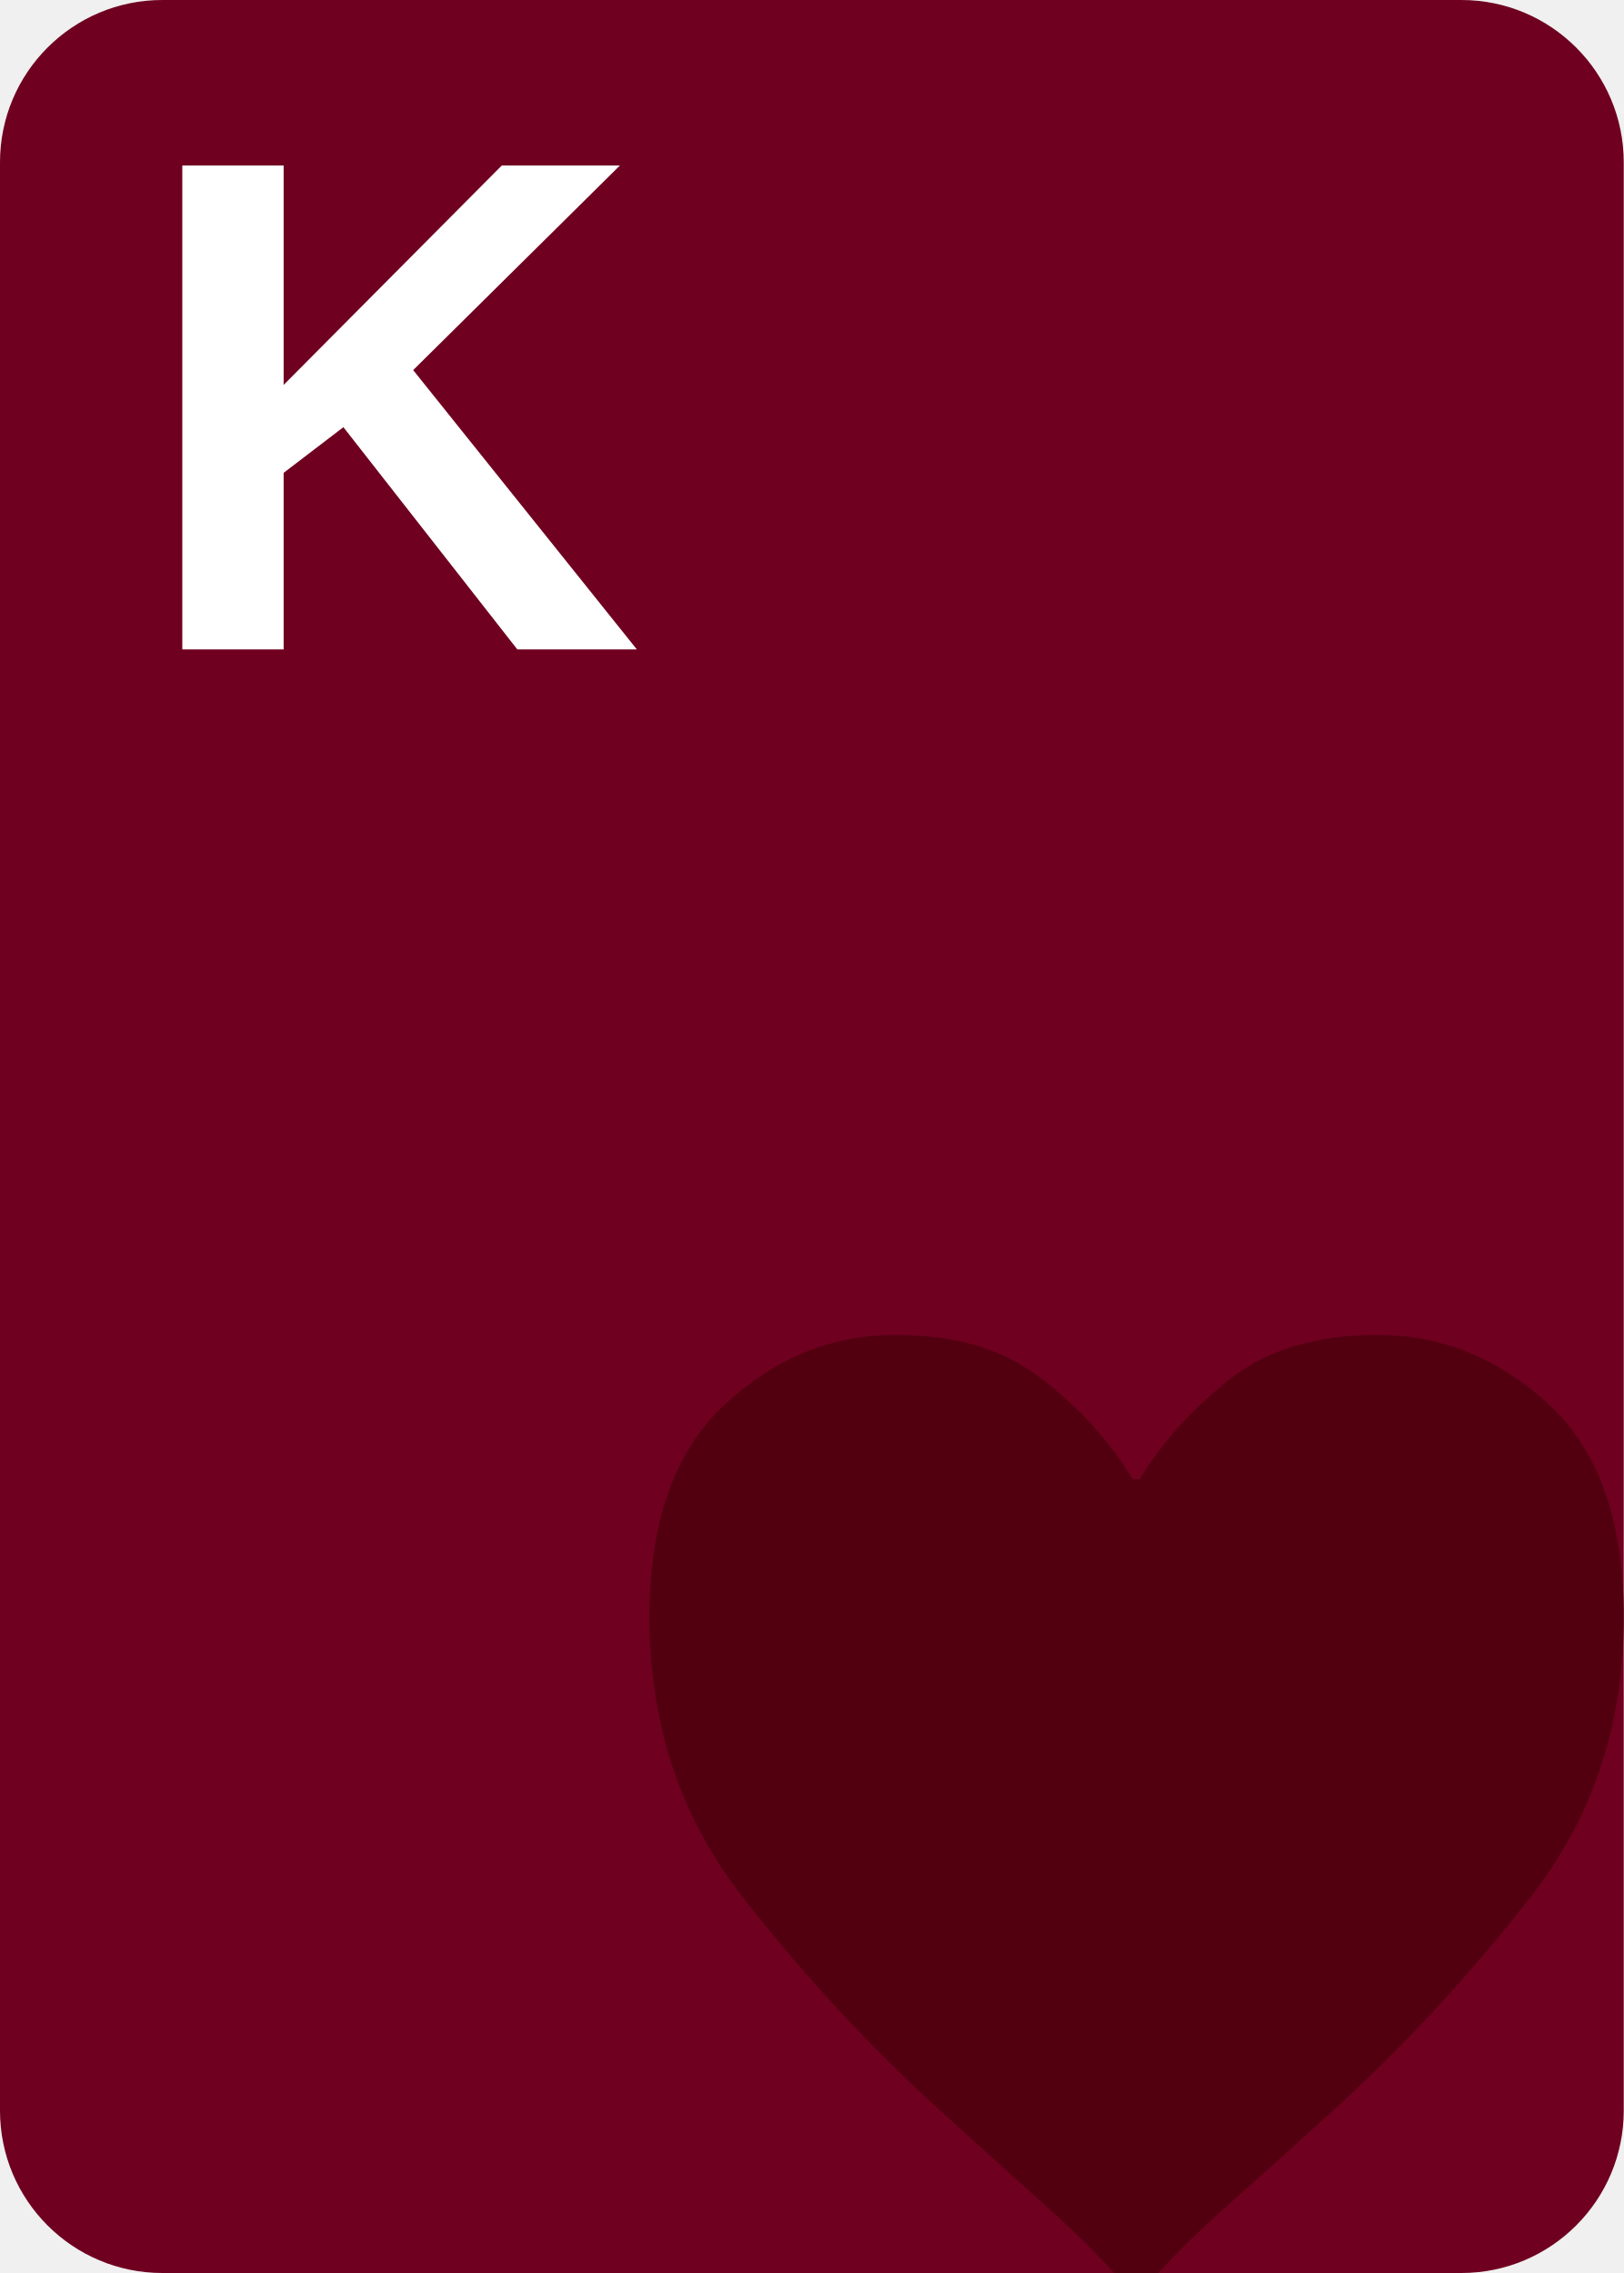
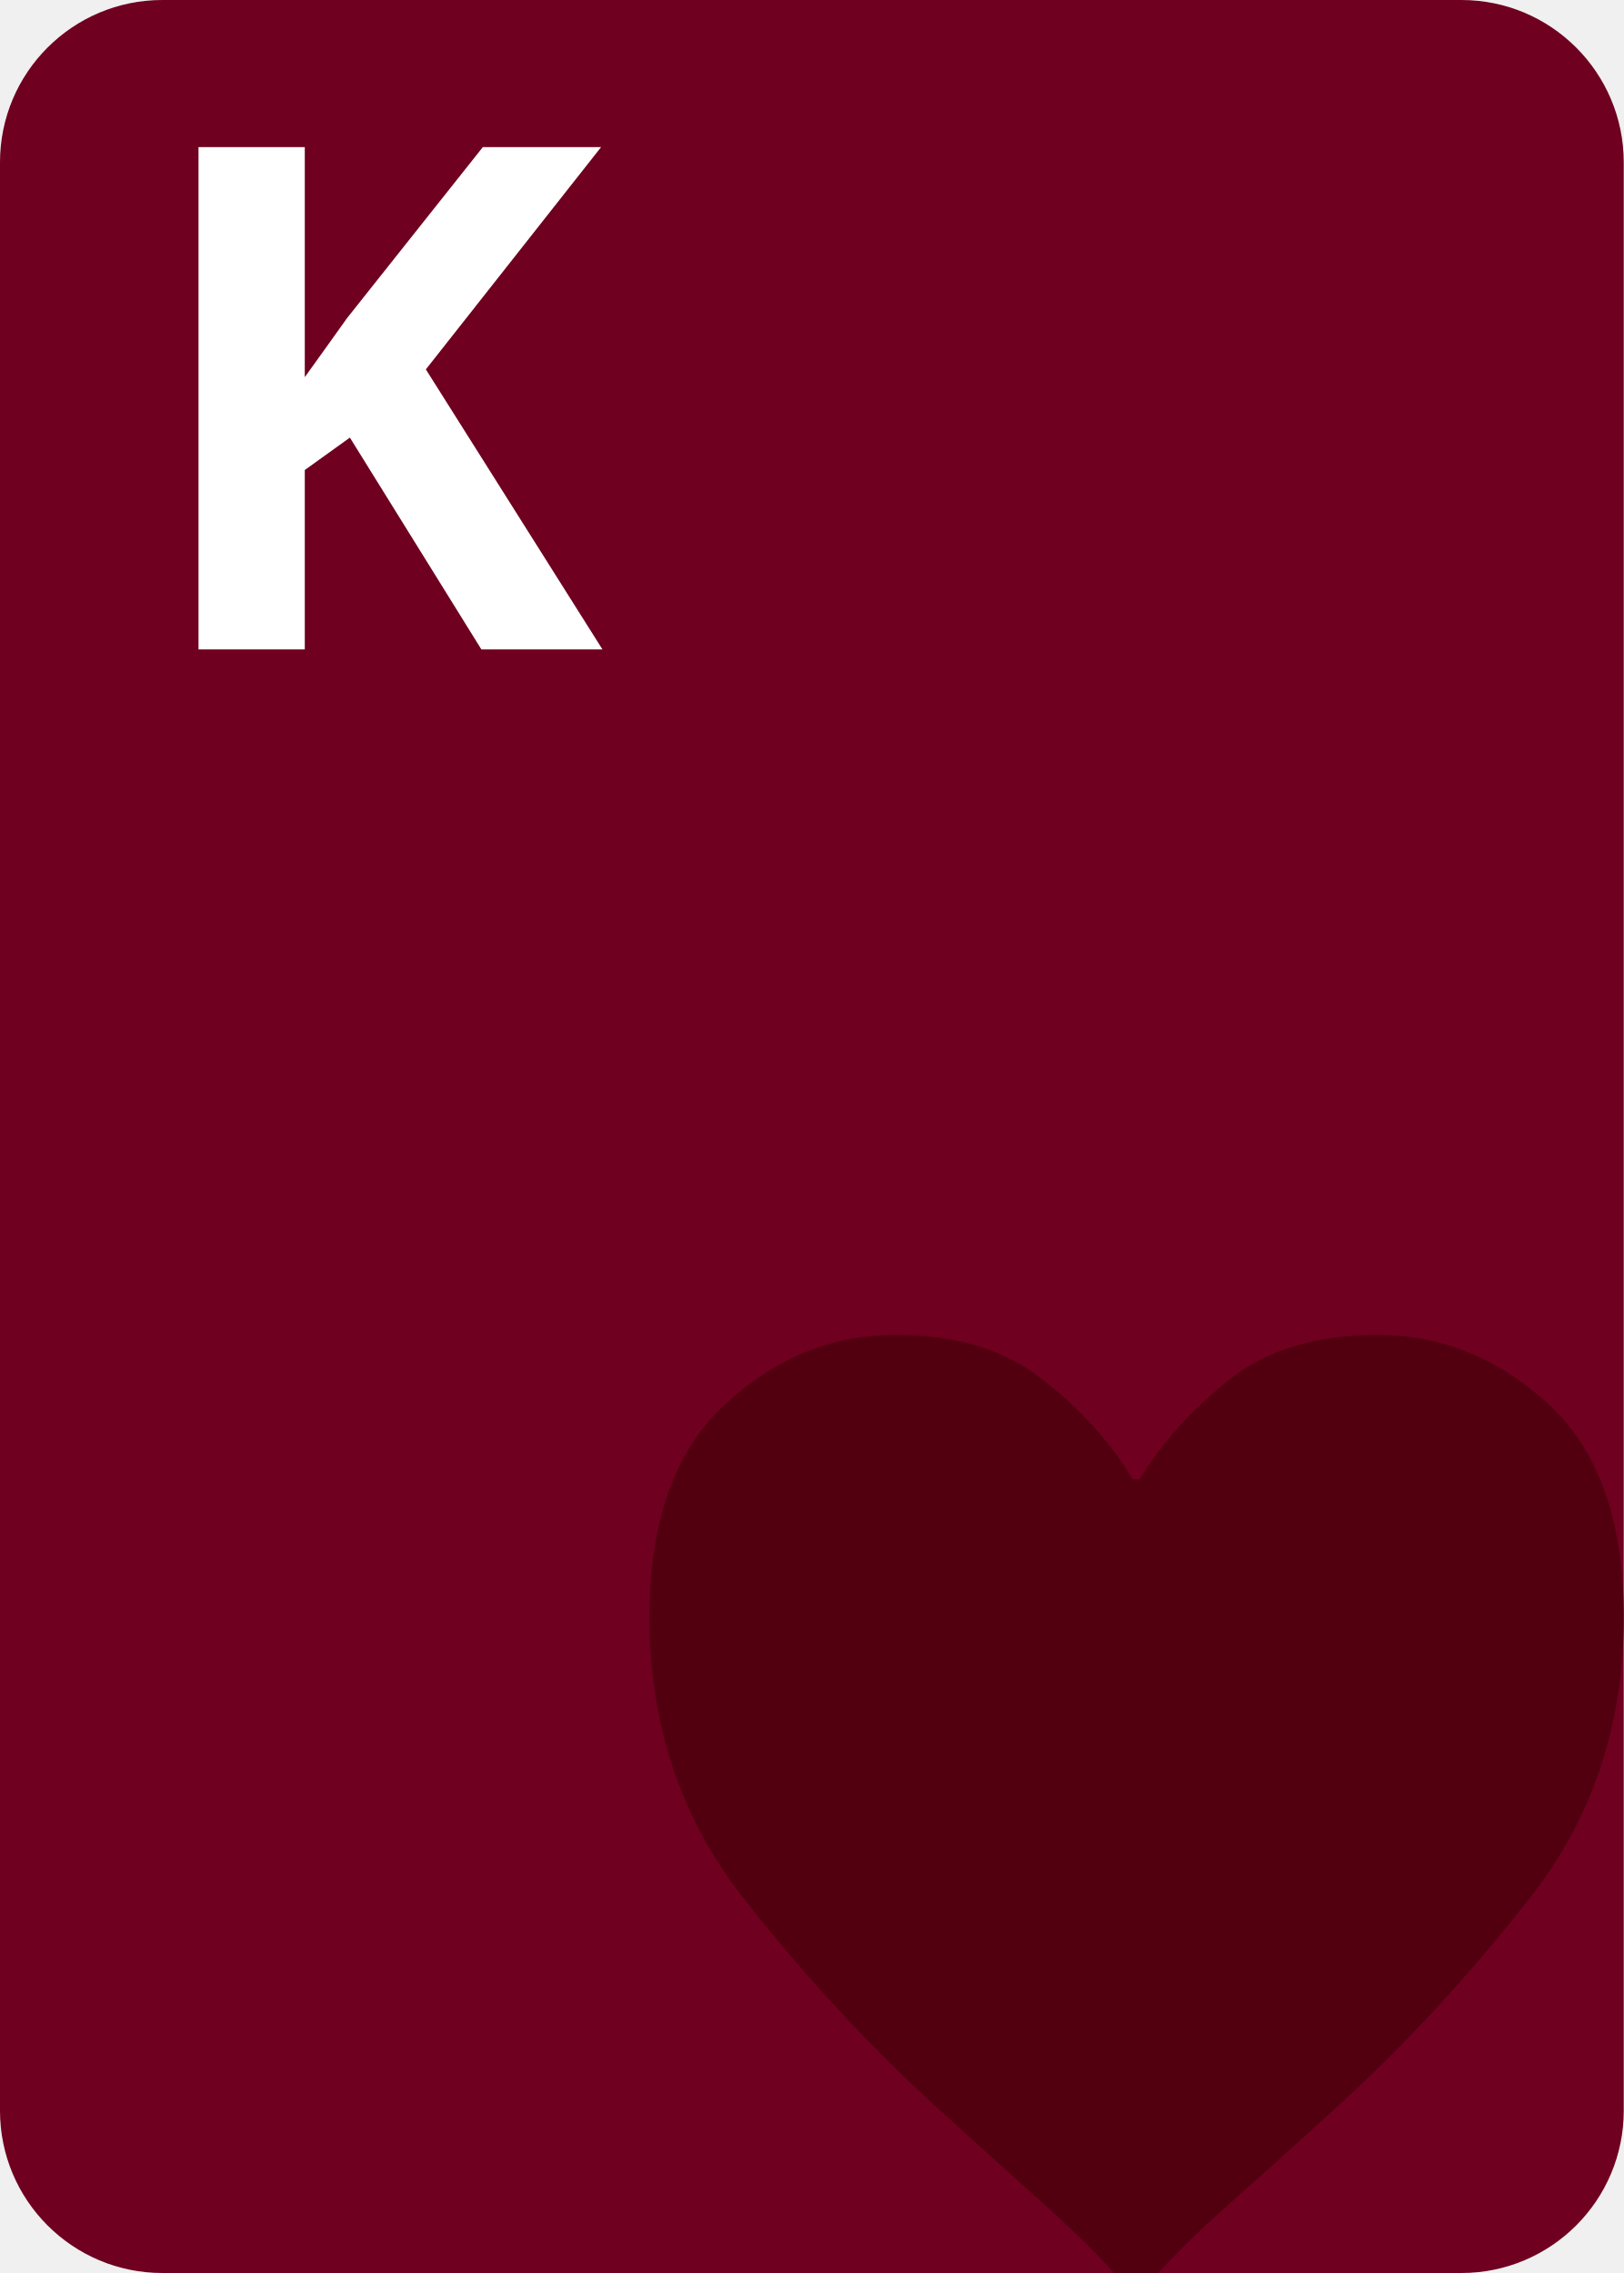
<svg xmlns="http://www.w3.org/2000/svg" viewBox="0 0 180 252">
  <defs>
    <style>
      .cls-1 {
        fill: #520010;
      }

      .cls-2 {
        fill: #6f0020;
      }

      .cls-3 {
        fill: #fff;
-         font-family: Arial, Helvetica, sans-serif;
+         font-family: Univers-Condensed-Bold, 'Univers Condensed';
        font-size: 78px;
        font-weight: 700;
      }
    </style>
  </defs>
  <g id="Layer_1">
    <rect class="cls-2" width="180" height="252" rx="18" ry="18" />
    <path class="cls-1" d="M152.78,148c7,0,13.28,2.55,18.86,7.65,5.57,5.1,8.36,12.99,8.36,23.66,0,11.86-3.44,22.2-10.32,31-6.88,8.81-14.29,16.8-22.24,23.98-3.97,3.62-7.81,7.07-11.52,10.36-3.71,3.29-6.89,6.51-9.56,9.65h-.8c-2.67-3.14-5.84-6.36-9.52-9.65-3.68-3.29-7.5-6.75-11.48-10.36-7.95-7.18-15.36-15.17-22.24-23.98-6.88-8.81-10.32-19.14-10.32-31,0-10.56,2.77-18.42,8.32-23.57,5.55-5.16,11.85-7.74,18.9-7.74s12.17,1.66,16.41,4.98c4.24,3.32,7.55,7,9.92,11.03h.8c2.37-3.97,5.65-7.64,9.83-10.99,4.18-3.35,9.71-5.03,16.59-5.03Z" />
  </g>
  <g id="_x3C_Layer_x3E_">
    <text class="cls-3" transform="translate(14.99 72)">
      <tspan x="0" y="0">K</tspan>
    </text>
  </g>
</svg>
